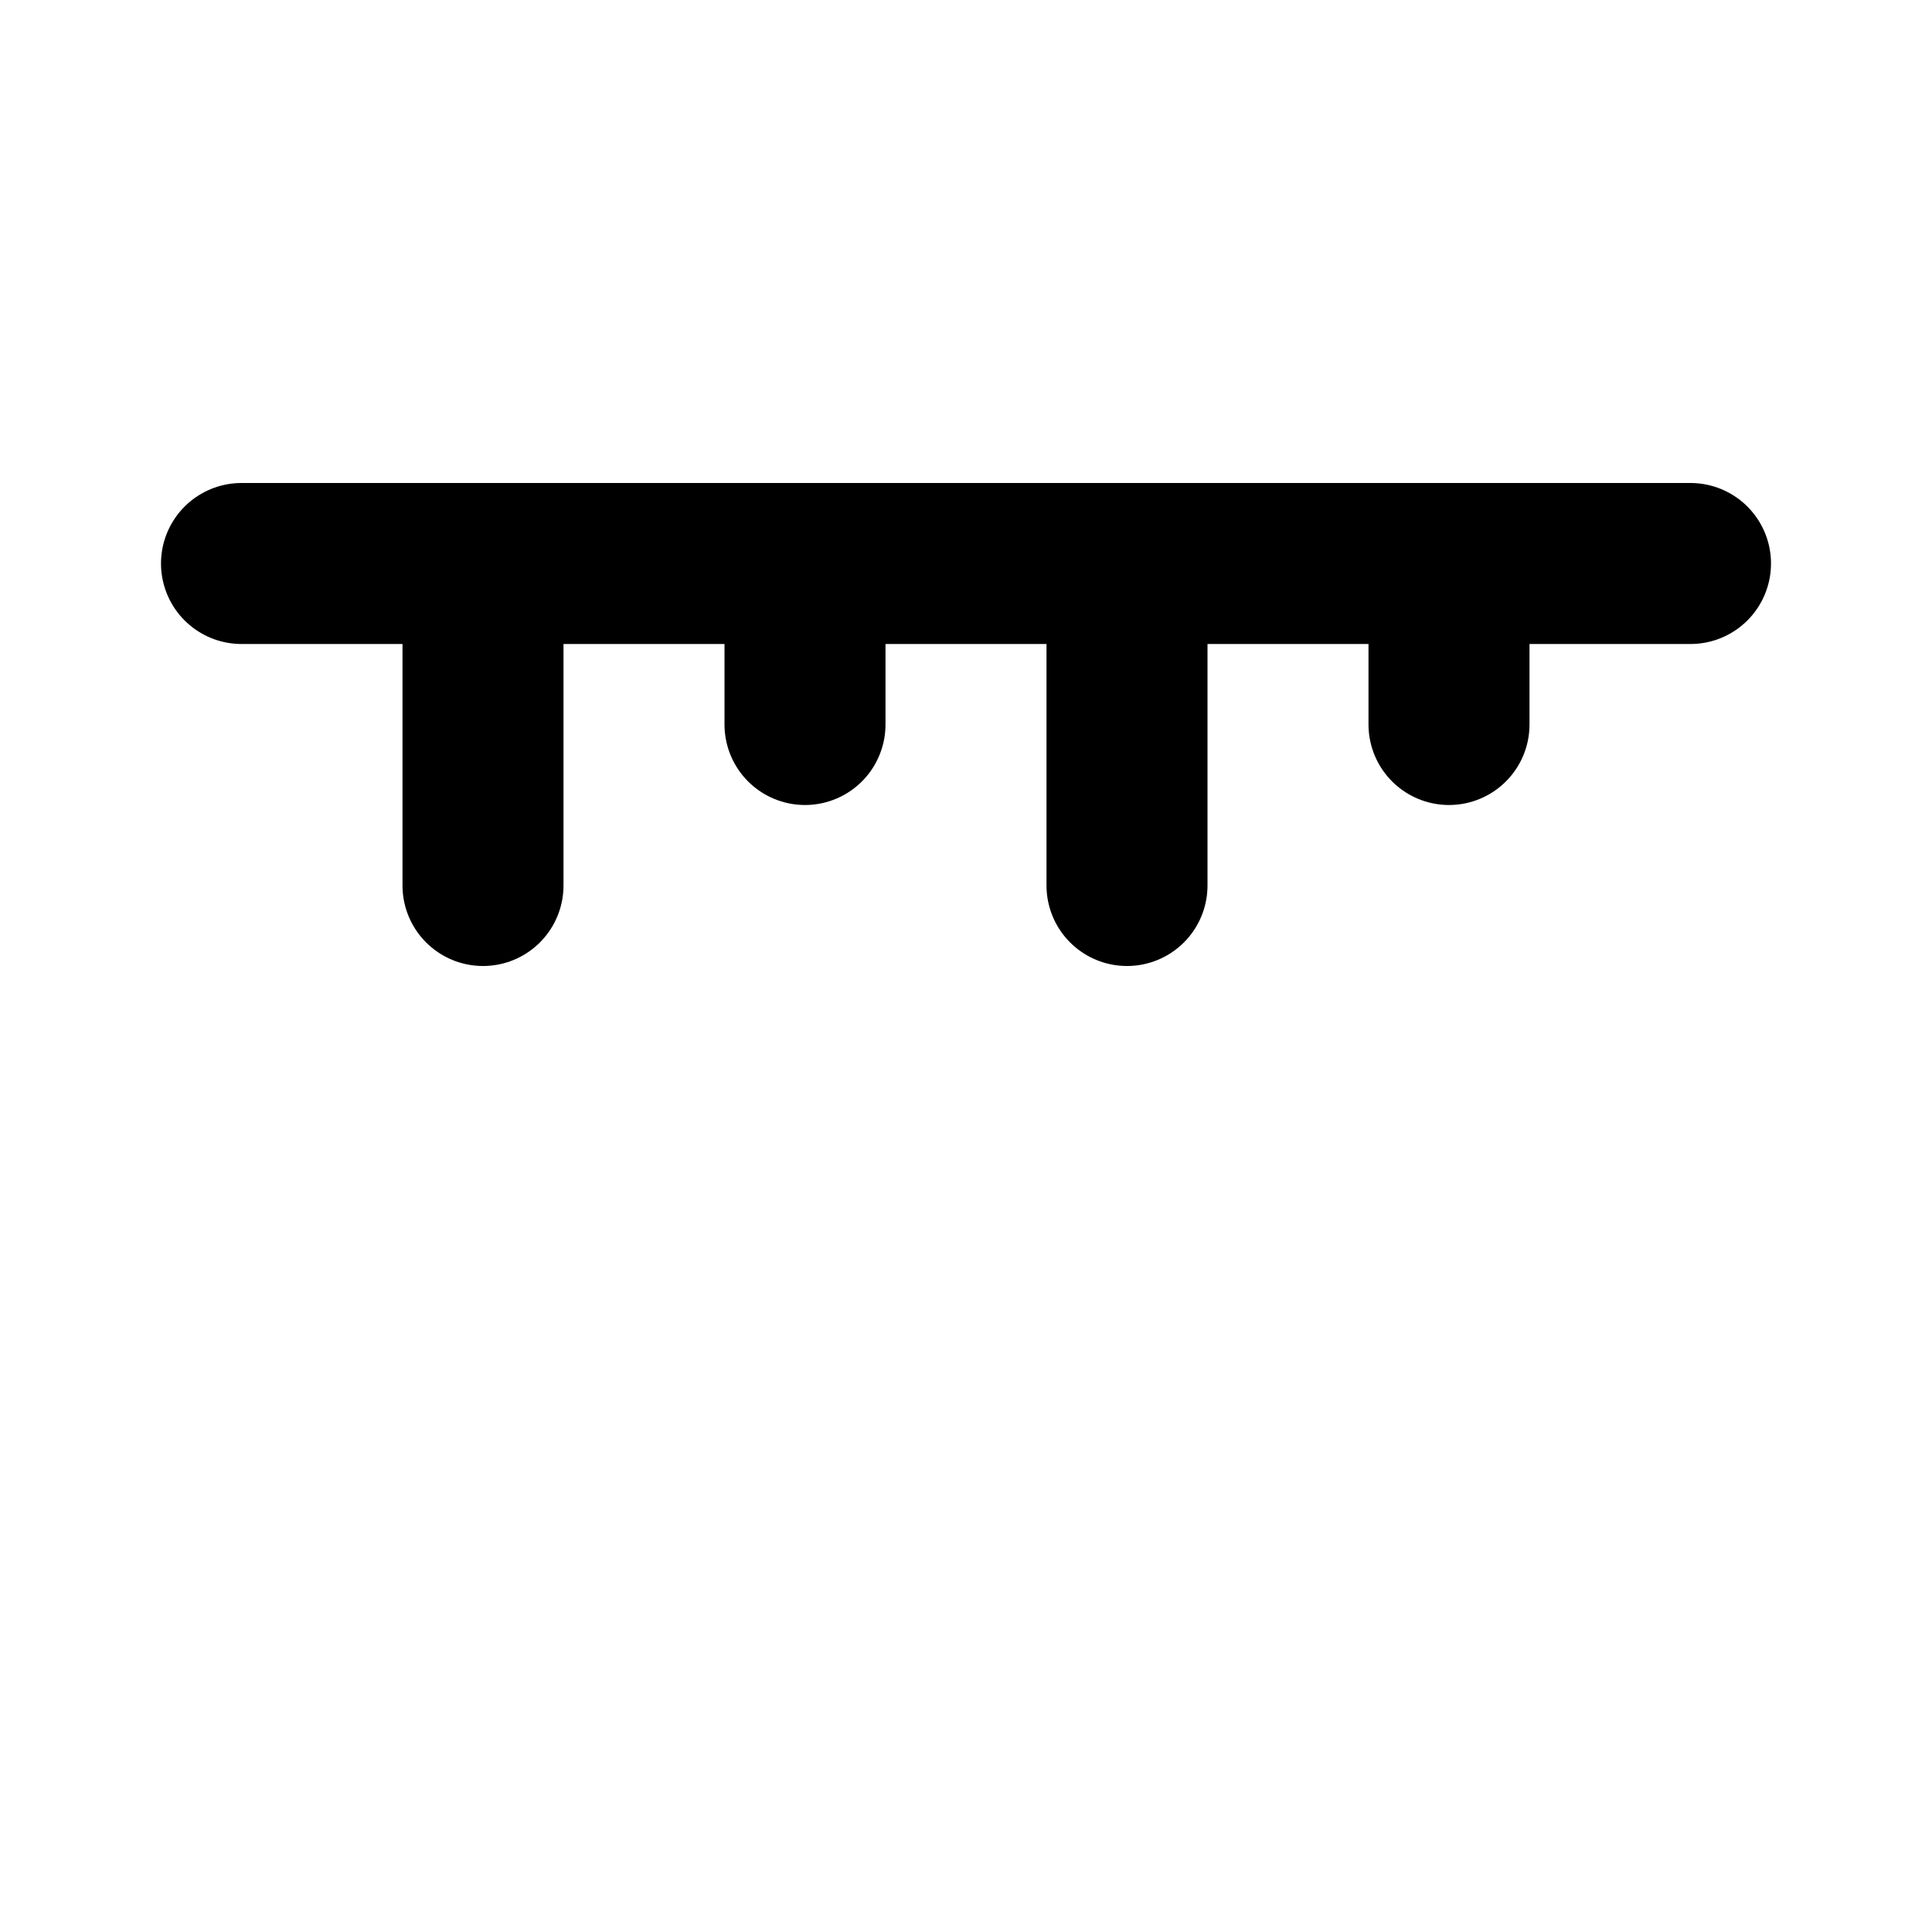
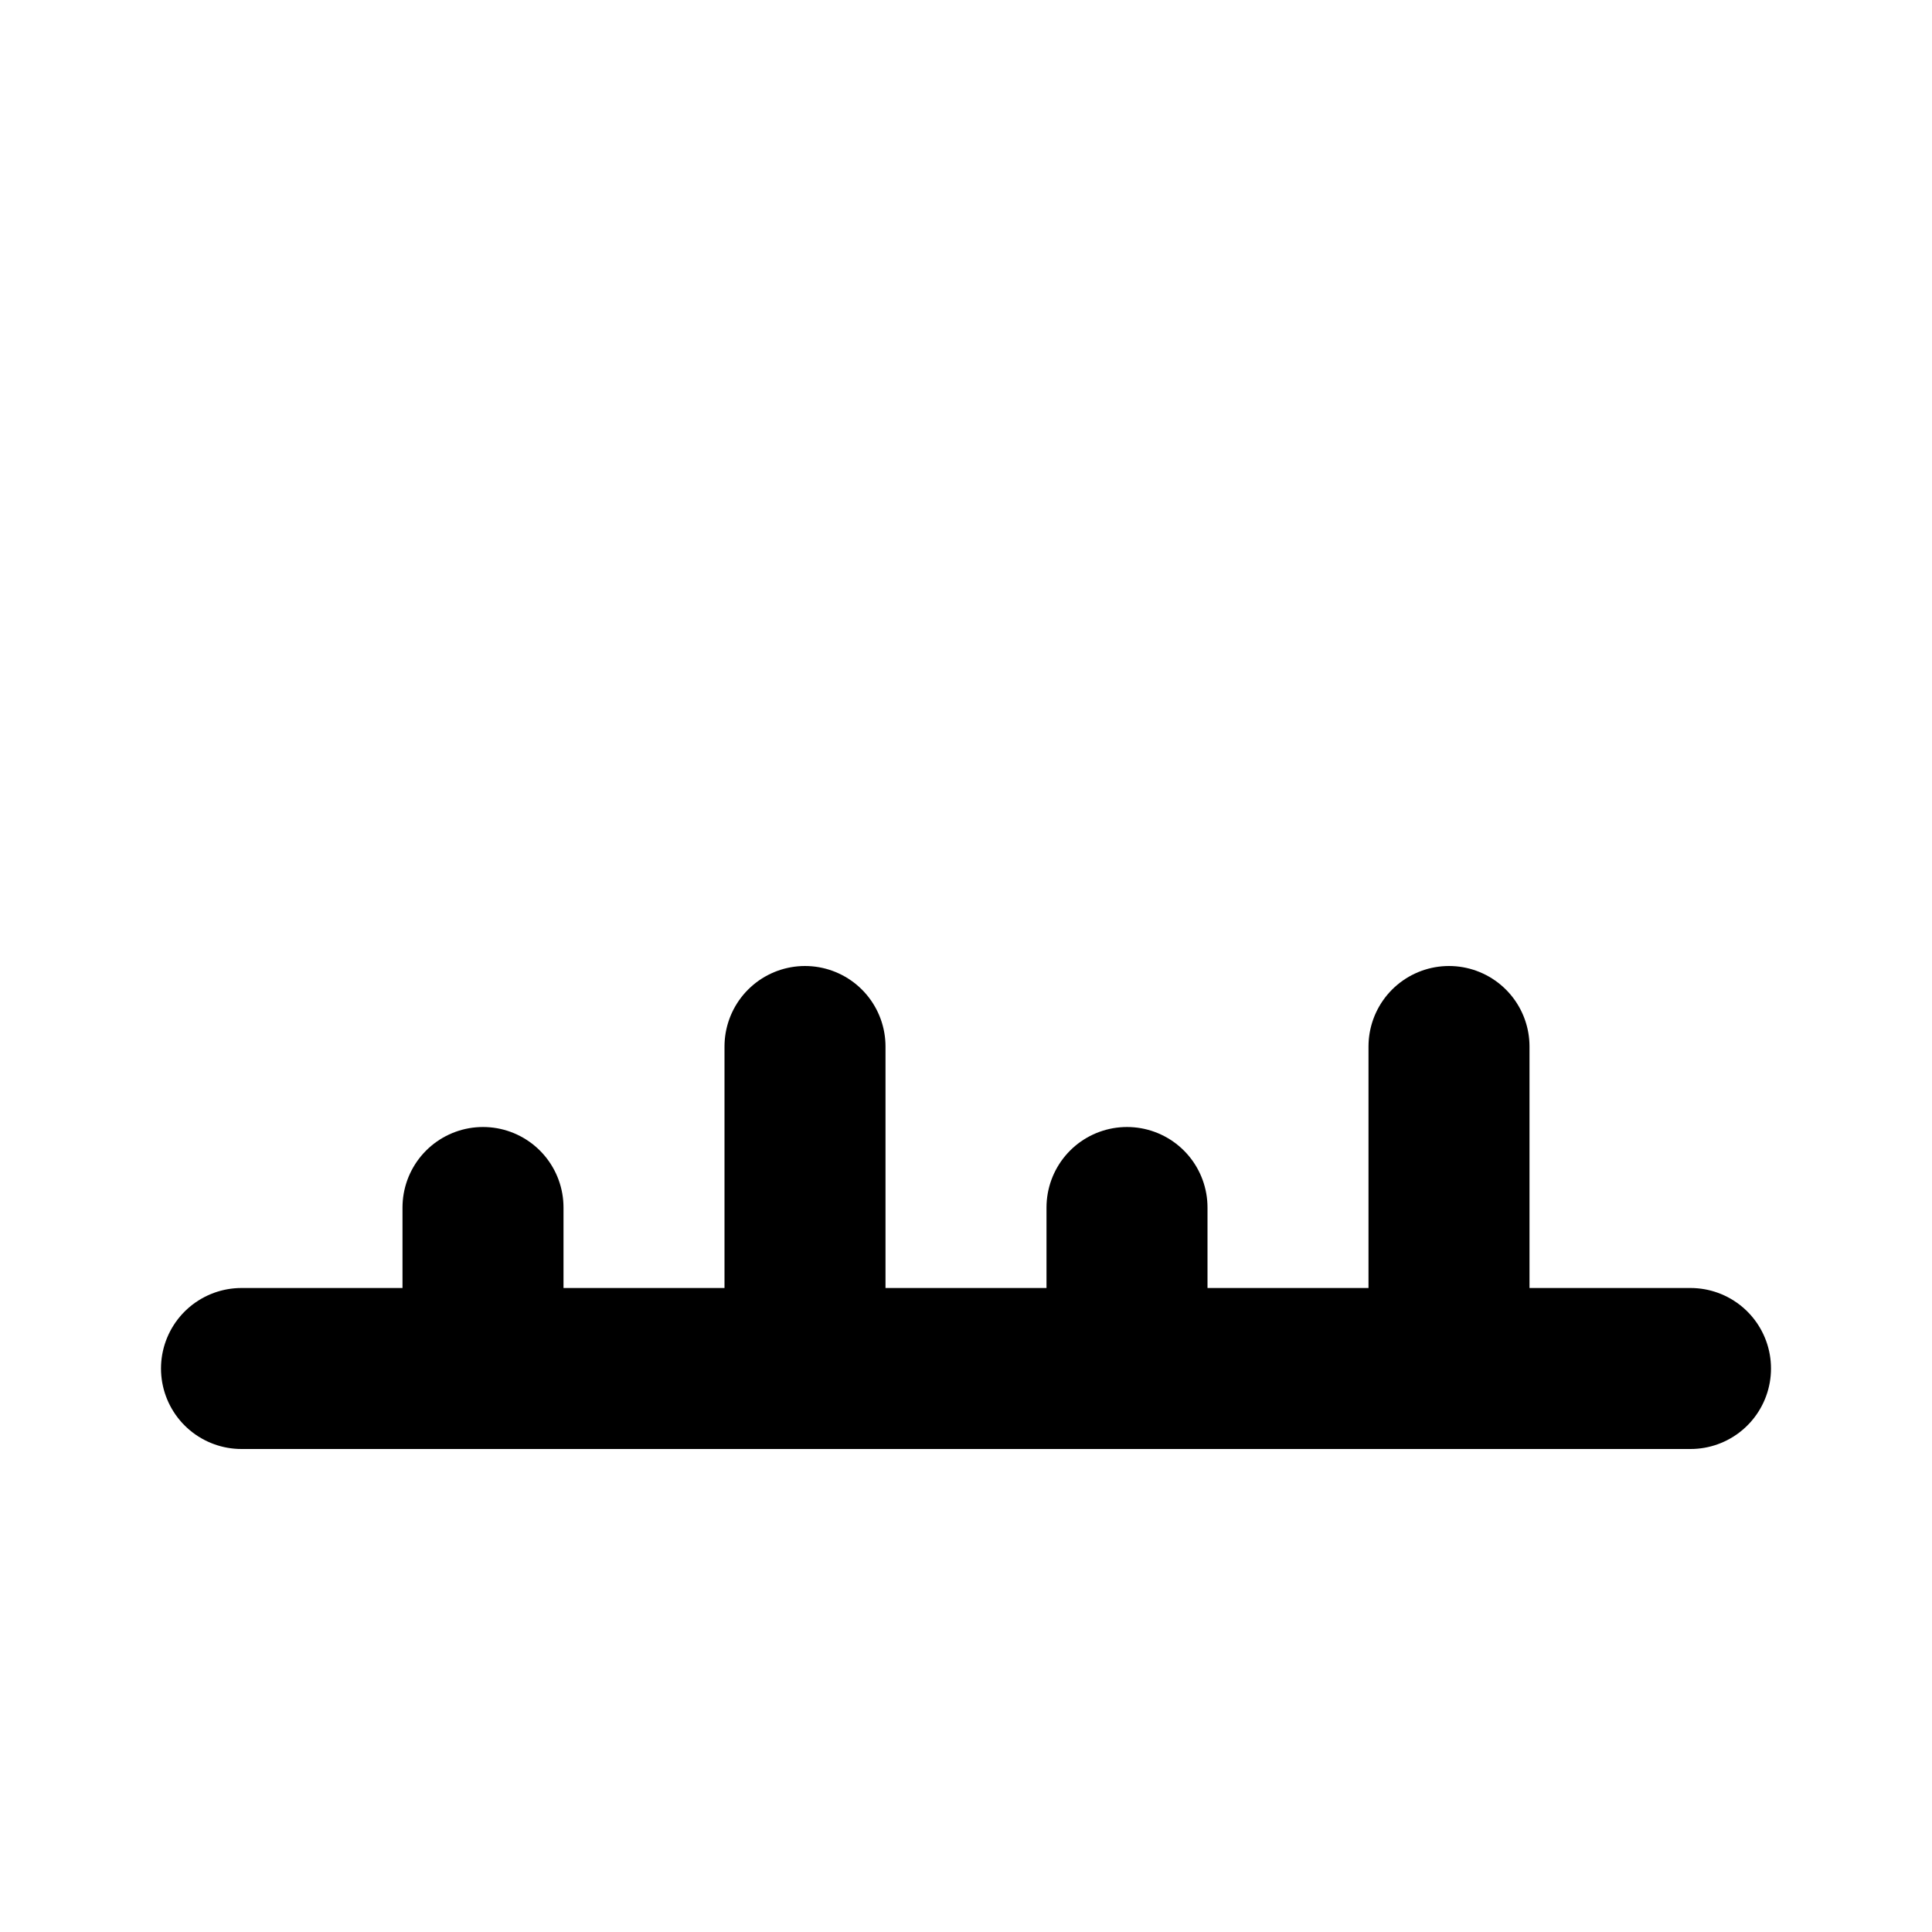
<svg xmlns="http://www.w3.org/2000/svg" width="24" height="24" viewBox="0 0 24 24" fill="none" stroke="currentColor" stroke-width="2" stroke-linecap="round" stroke-linejoin="round">
-   <path d="M3 7h18" />
-   <path d="M6 7v4" />
-   <path d="M10 7v2" />
-   <path d="M14 7v4" />
-   <path d="M18 7v2" />
+   <g transform="rotate(180 12 12)">
+     <path d="M3 7h18" />
+     <path d="M6 7v4" />
+     <path d="M10 7v2" />
+     <path d="M14 7v4" />
+     <path d="M18 7v2" />
+   </g>
</svg>
